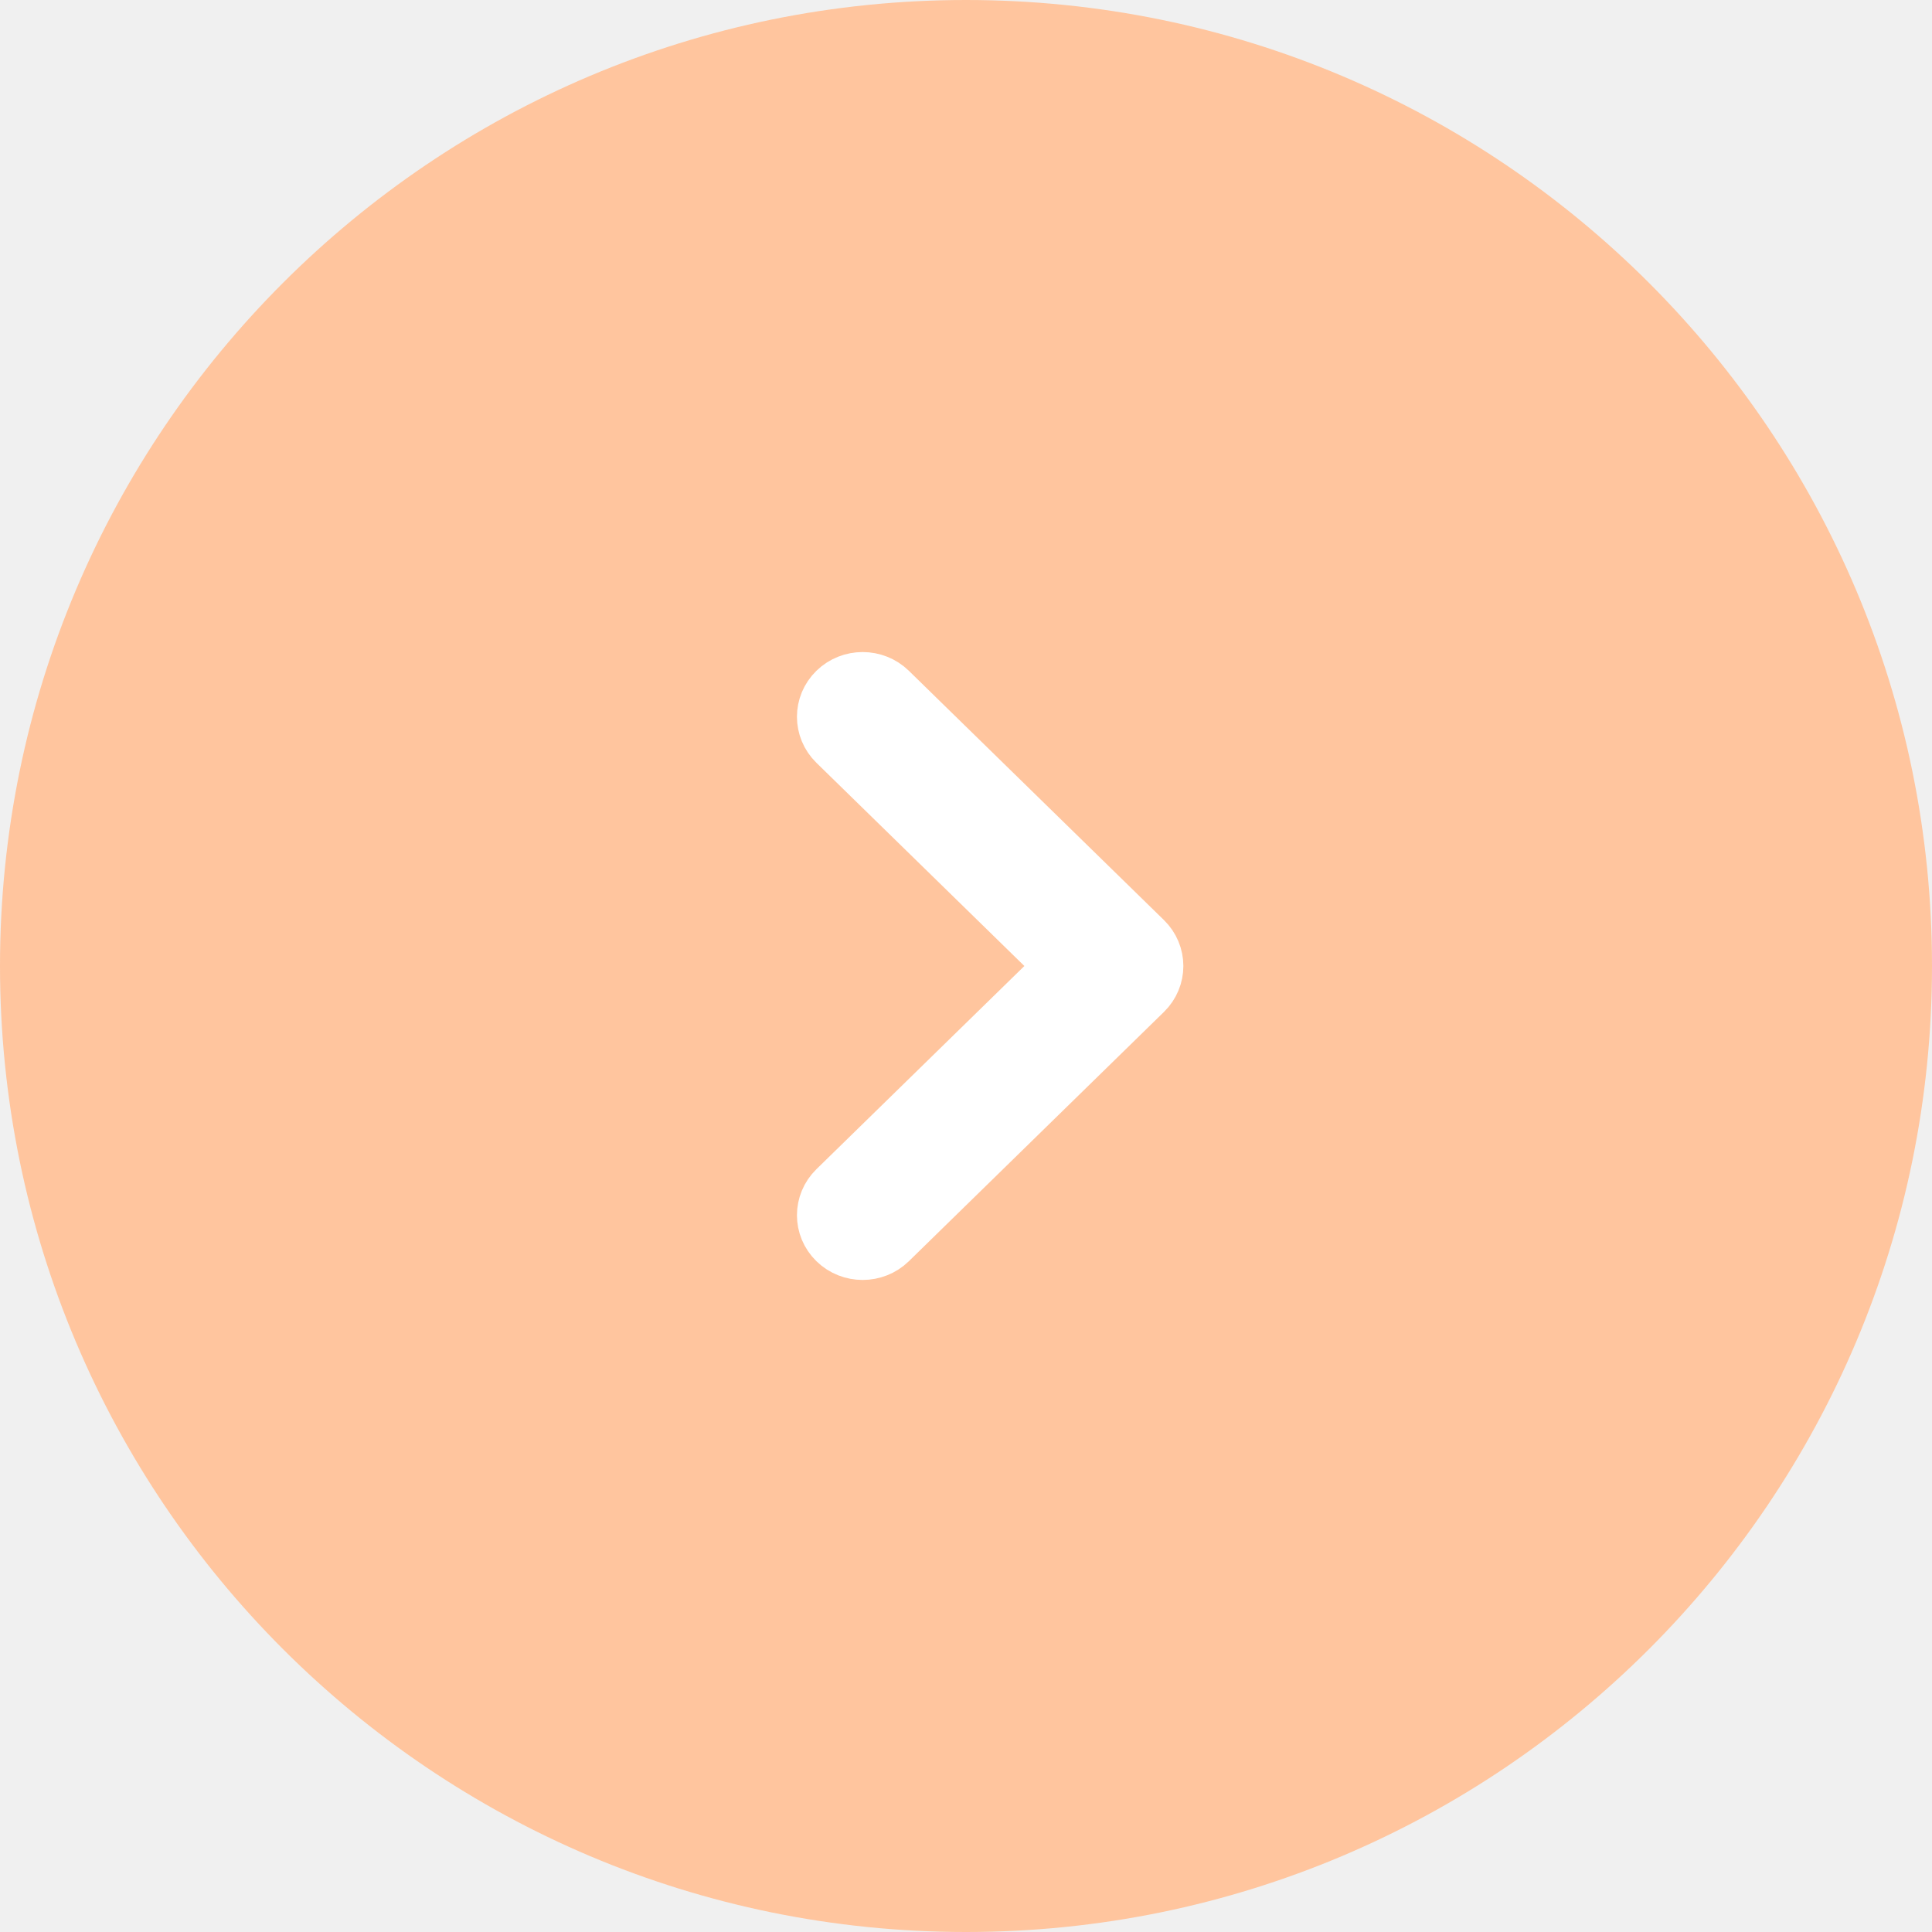
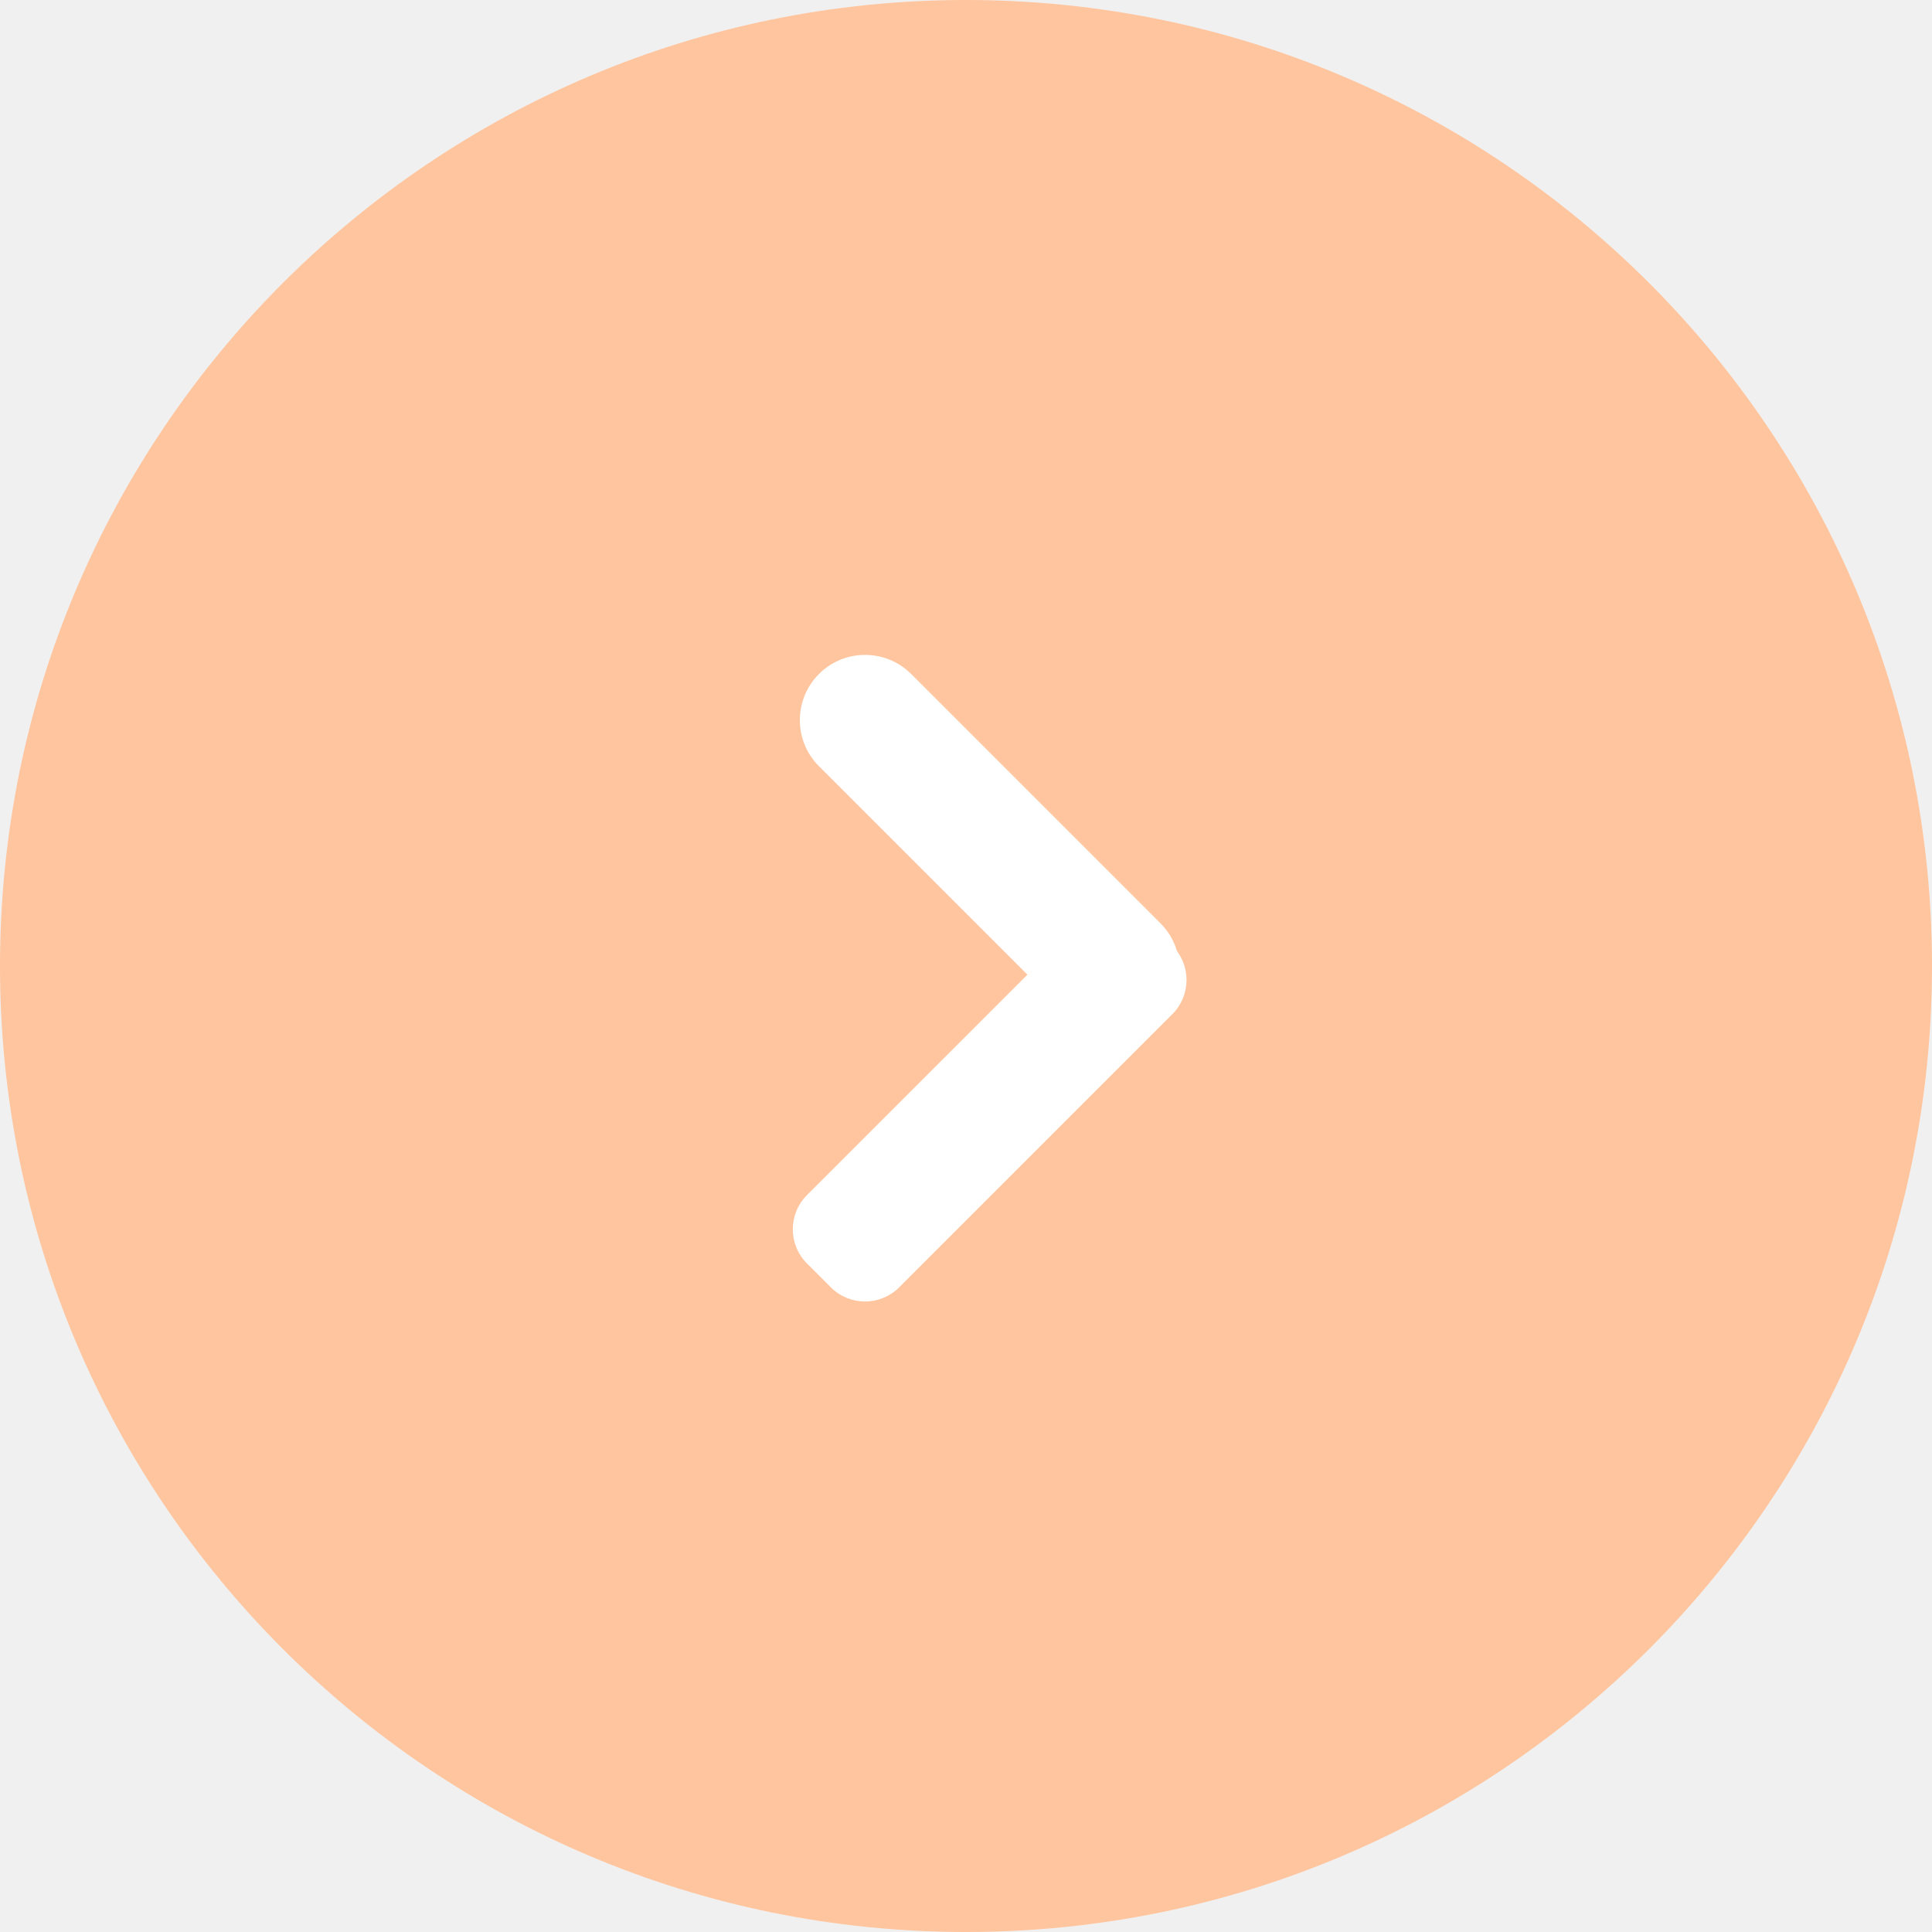
<svg xmlns="http://www.w3.org/2000/svg" width="40" height="40" viewBox="0 0 40 40" fill="none">
-   <rect width="40" height="40" rx="20" fill="#FFC59E" />
-   <path d="M24 20C24 19.785 23.916 19.57 23.748 19.406L18.468 14.246C18.132 13.918 17.588 13.918 17.252 14.246C16.916 14.574 16.916 15.106 17.252 15.435L21.924 20L17.252 24.565C16.916 24.894 16.916 25.426 17.252 25.754C17.588 26.082 18.132 26.082 18.468 25.754L23.748 20.594C23.916 20.43 24 20.215 24 20Z" fill="white" stroke="white" />
+   <circle cx="20" cy="20" r="20" fill="#FFC59E" />
+   <rect x="16" y="25.451" width="10" height="2.7" rx="1" transform="rotate(-45 16 25.4512)" fill="white" />
+   <rect x="17.91" y="13" width="10" height="2.7" rx="1.35" transform="rotate(45 17.9102 13)" fill="white" />
</svg>
